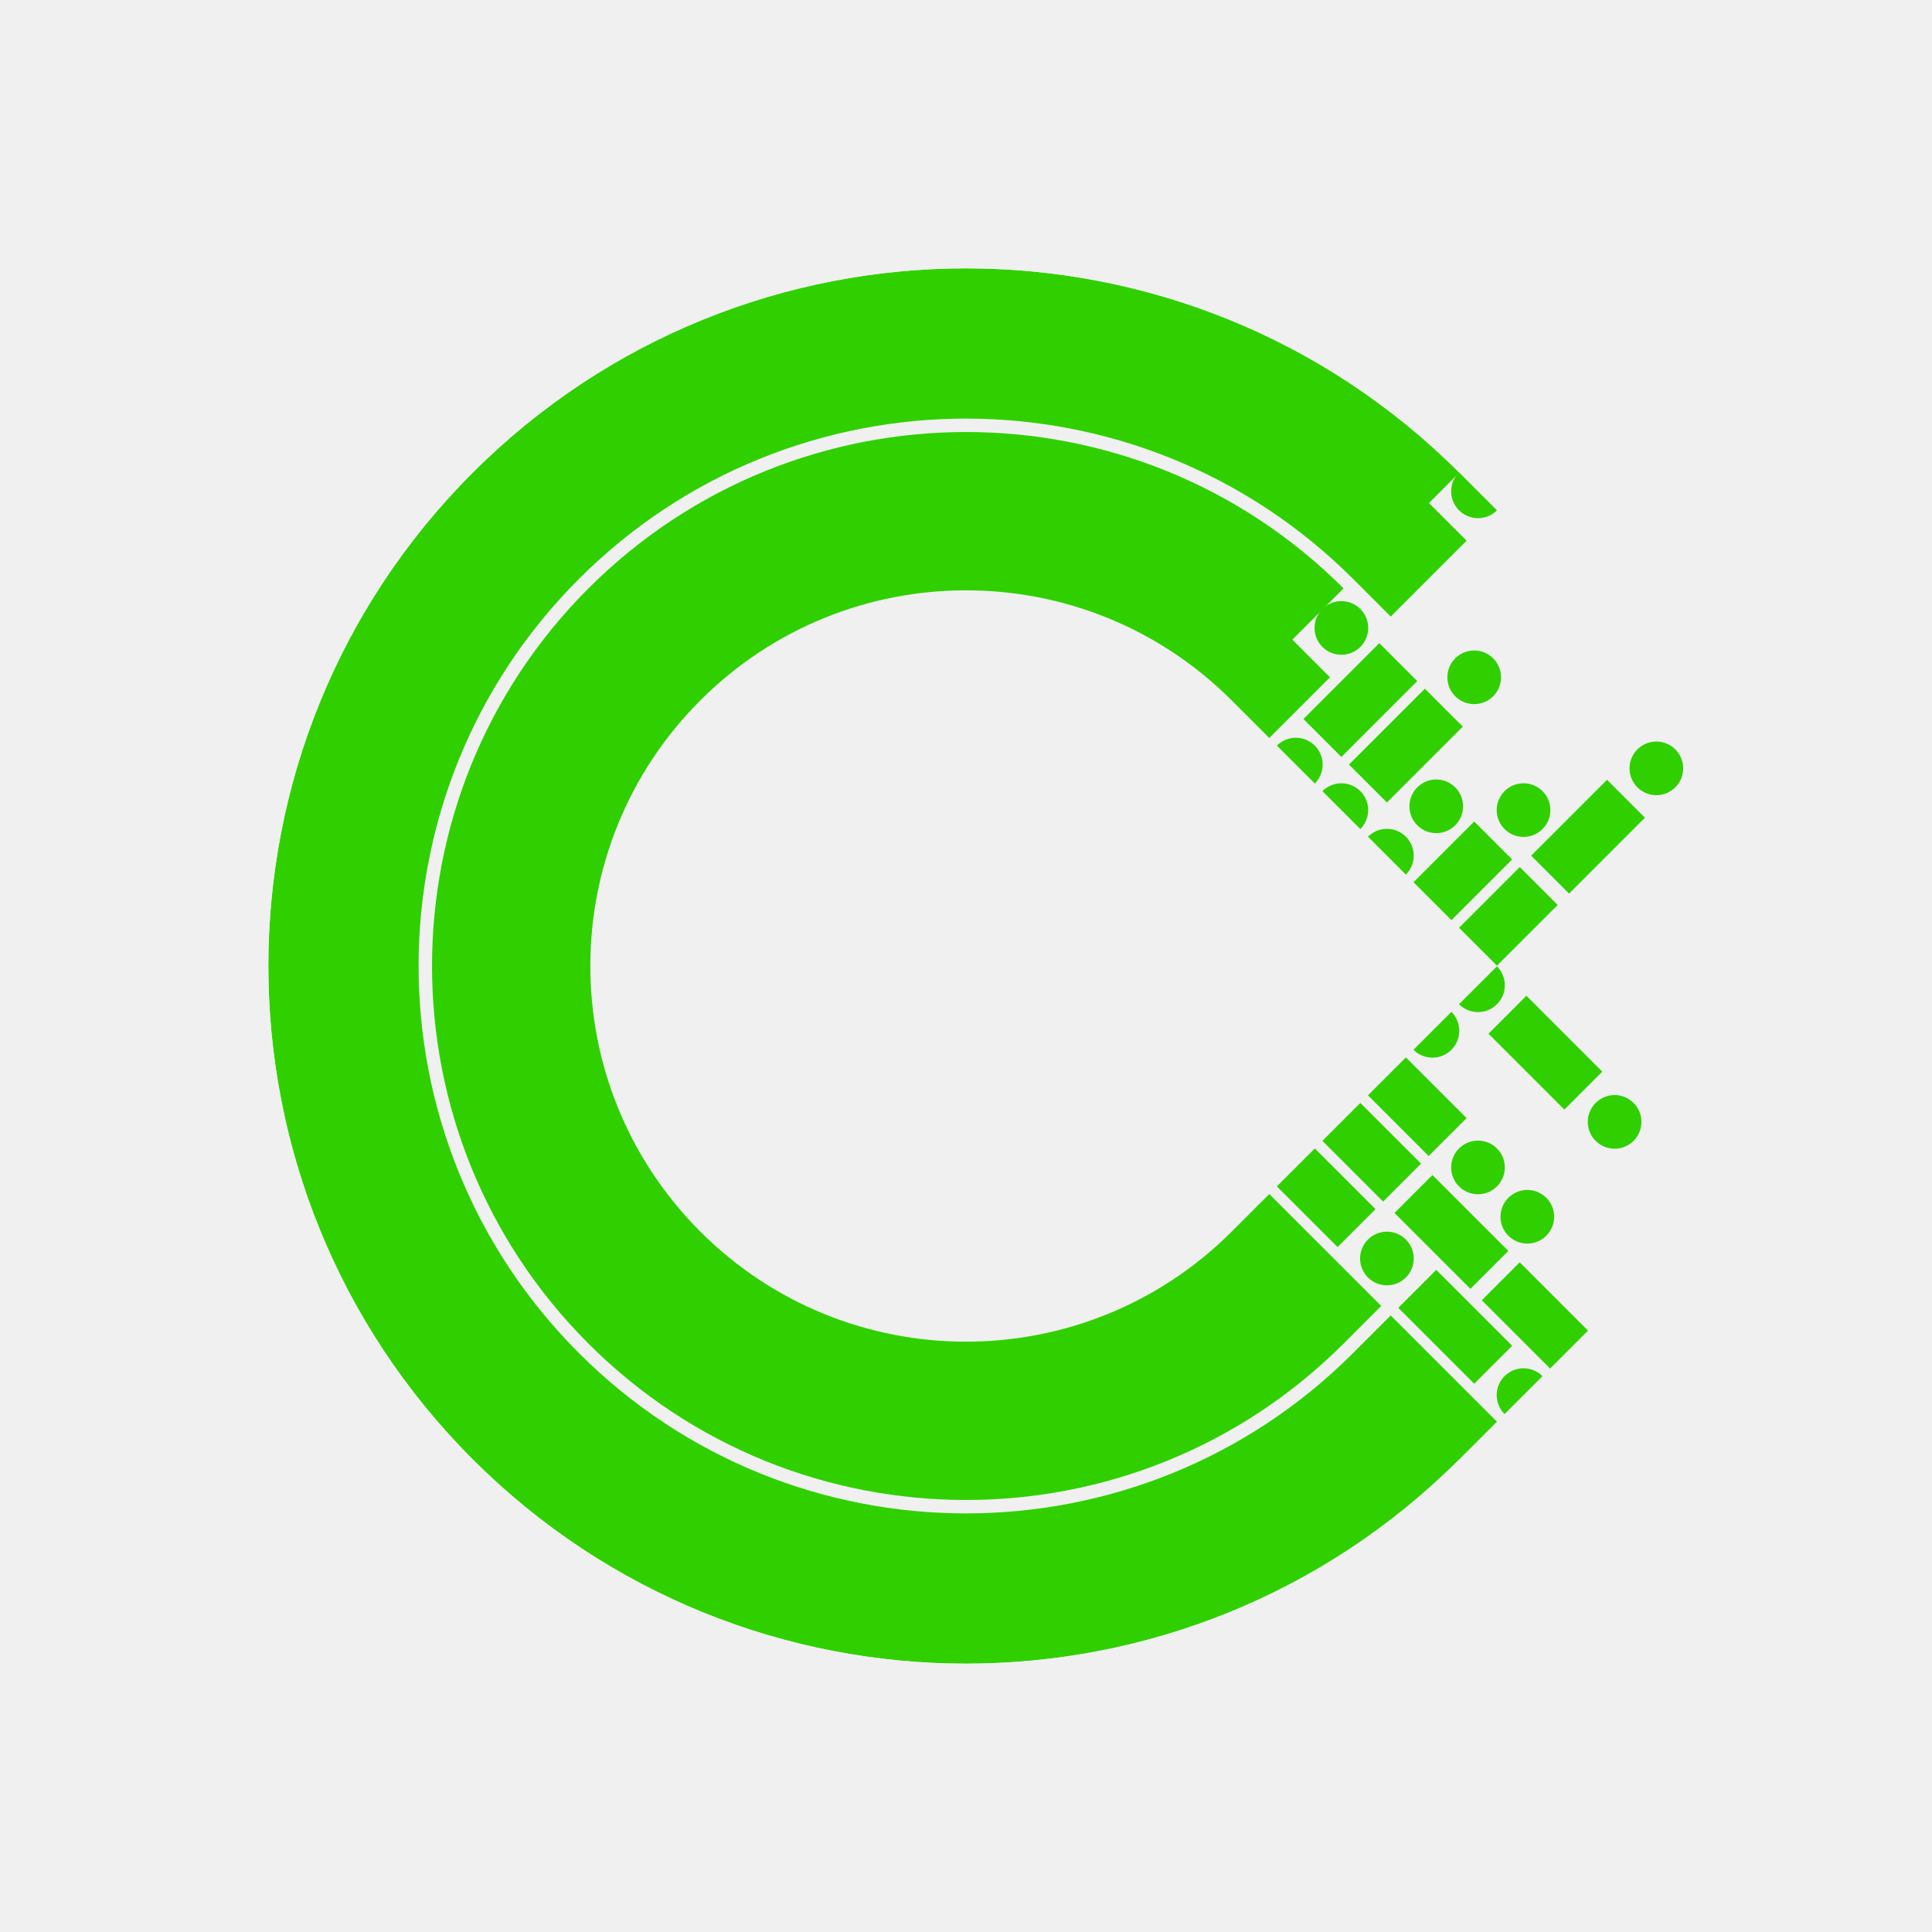
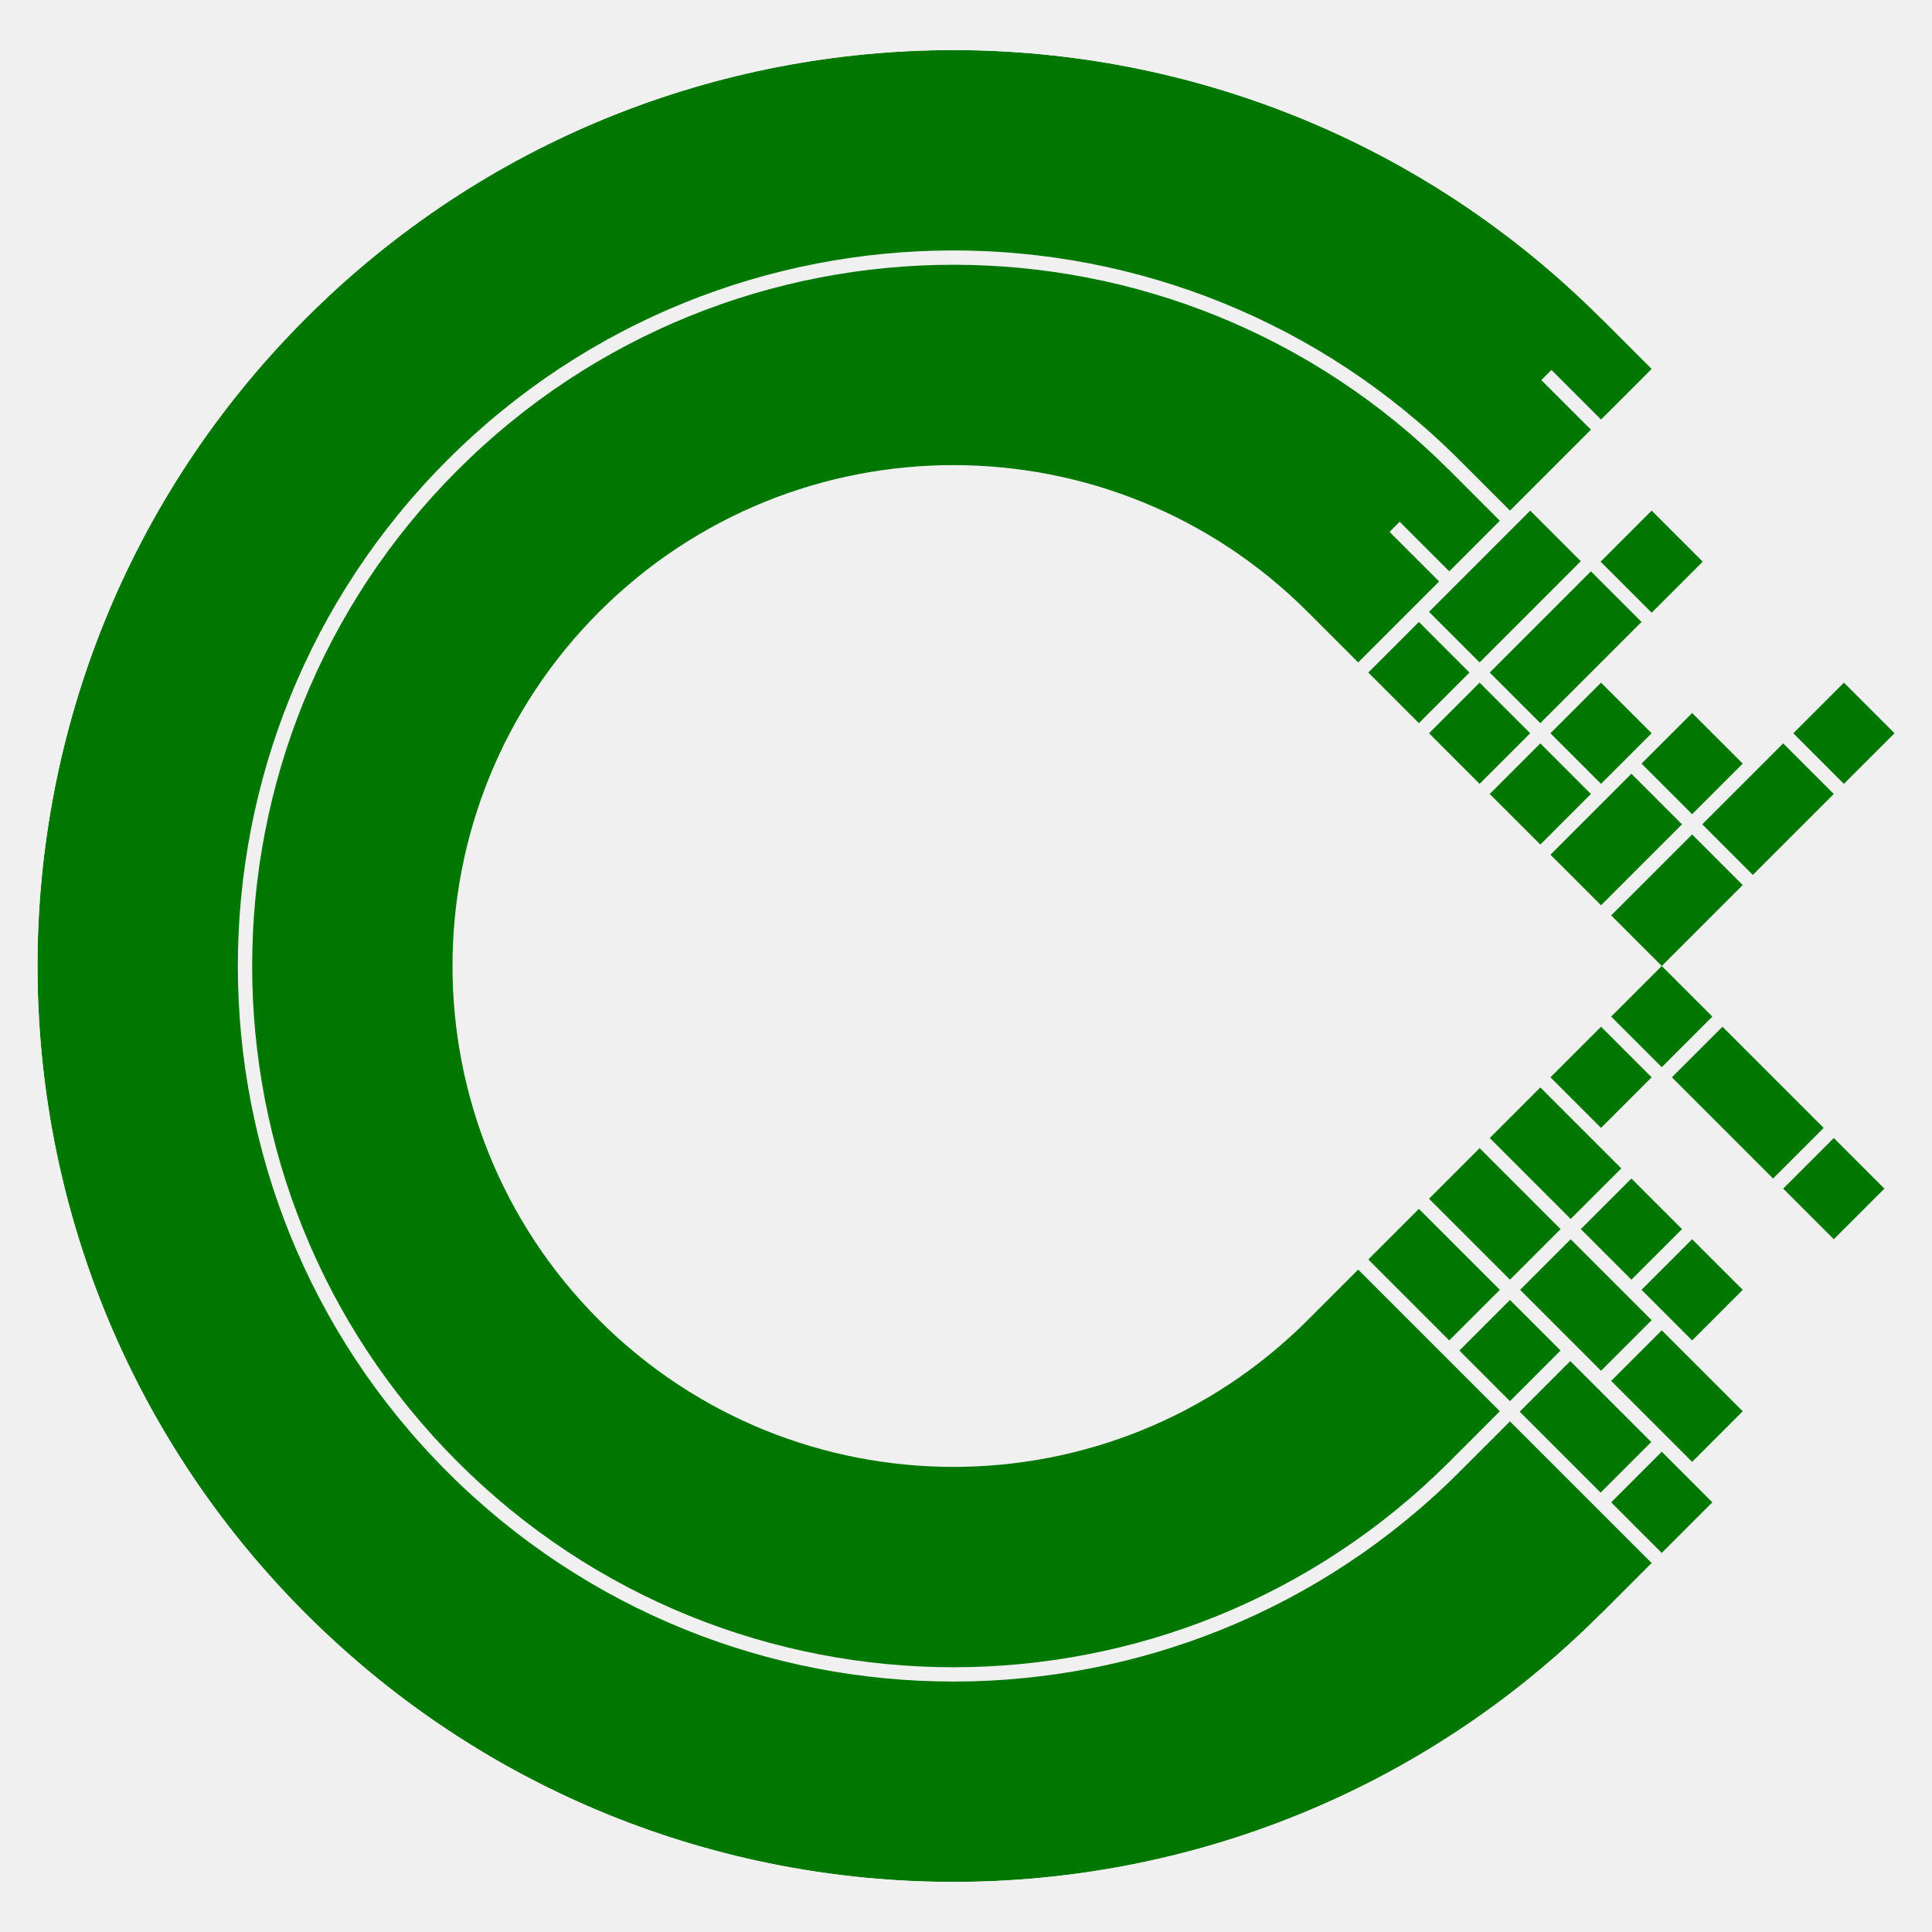
- <svg xmlns="http://www.w3.org/2000/svg" viewBox="0 0 900 900" style="height: 24px; width: 24px;" version="1.1" xml:space="preserve" id="SVGRoot">
+ <svg xmlns="http://www.w3.org/2000/svg" width="675" height="675" viewBox="0 0 675 675" version="1.1" xml:space="preserve" id="SVGRoot">
  <defs id="defs2">
-     <mask maskUnits="userSpaceOnUse" id="mask1">
-       <g id="g7">
-         <circle style="vector-effect:non-scaling-stroke;fill:#ffffff;fill-opacity:1;stroke:none;stroke-width:2.013;stroke-dasharray:none;stroke-opacity:1;-inkscape-stroke:hairline;paint-order:markers stroke fill" id="circle1" cx="418.562" cy="409.456" r="325" />
-         <circle style="display:inline;vector-effect:non-scaling-stroke;fill:#000000;fill-opacity:1;stroke:none;stroke-width:4.328;stroke-dasharray:none;stroke-opacity:1;-inkscape-stroke:hairline;paint-order:markers stroke fill" id="circle2" cx="418.562" cy="409.456" r="255" />
-         <circle style="vector-effect:non-scaling-stroke;fill:#ffffff;fill-opacity:1;stroke:none;stroke-width:4.896;stroke-dasharray:none;stroke-opacity:1;-inkscape-stroke:hairline;paint-order:markers stroke fill" id="circle3" cx="418.562" cy="409.456" r="248.75" />
-         <circle style="vector-effect:non-scaling-stroke;fill:#000000;fill-opacity:1;stroke:none;stroke-width:3.54;stroke-dasharray:none;stroke-opacity:1;-inkscape-stroke:hairline;paint-order:markers stroke fill" id="circle4" cx="418.562" cy="409.456" r="175" />
-         <rect style="vector-effect:non-scaling-stroke;fill:#000000;fill-opacity:1;stroke:none;stroke-width:1;stroke-dasharray:none;stroke-opacity:1;-inkscape-stroke:hairline;paint-order:markers stroke fill" id="rect5" width="450" height="450" x="418.562" y="-40.544" />
+     <linearGradient id="swatch101">
+       <stop style="stop-color:#000000;stop-opacity:1;" offset="0" id="stop101" />
+     </linearGradient>
+     <mask maskUnits="userSpaceOnUse" id="mask107">
+       <g id="g111">
+         <circle style="vector-effect:non-scaling-stroke;fill:#ffffff;fill-opacity:1;stroke:none;stroke-width:2.013;stroke-dasharray:none;stroke-opacity:1;-inkscape-stroke:hairline;paint-order:markers stroke fill" id="circle108" cx="418.562" cy="409.456" r="320" />
+         <circle style="display:inline;vector-effect:non-scaling-stroke;fill:#000000;fill-opacity:1;stroke:none;stroke-width:4.328;stroke-dasharray:none;stroke-opacity:1;-inkscape-stroke:hairline;paint-order:markers stroke fill" id="circle109" cx="418.562" cy="409.456" r="250" />
+         <circle style="vector-effect:non-scaling-stroke;fill:#ffffff;fill-opacity:1;stroke:none;stroke-width:4.896;stroke-dasharray:none;stroke-opacity:1;-inkscape-stroke:hairline;paint-order:markers stroke fill" id="circle110" cx="418.562" cy="409.456" r="245" />
+         <circle style="vector-effect:non-scaling-stroke;fill:#000000;fill-opacity:1;stroke:none;stroke-width:3.54;stroke-dasharray:none;stroke-opacity:1;-inkscape-stroke:hairline;paint-order:markers stroke fill" id="circle111" cx="418.562" cy="409.456" r="175" />
+         <rect style="vector-effect:non-scaling-stroke;fill:#000000;fill-opacity:1;stroke:none;stroke-width:0.722;stroke-dasharray:none;stroke-opacity:1;-inkscape-stroke:hairline;paint-order:markers stroke fill" id="rect111" width="325" height="325" x="419.062" y="83.956" />
      </g>
    </mask>
  </defs>
  <style type="text/css" id="style1">
g.prefab path {
  vector-effect:non-scaling-stroke;
  -inkscape-stroke:hairline;
  fill: none;
  fill-opacity: 1;
  stroke-opacity: 1;
-   stroke: #30D000;
+   stroke: #00349c;
}
</style>
-   <g id="g44" transform="rotate(45,385.3403,467.6774)">
-     <circle style="vector-effect:non-scaling-stroke;fill:#30D000;fill-opacity:1;stroke:none;stroke-width:2.013;stroke-dasharray:none;stroke-opacity:1;-inkscape-stroke:hairline;paint-order:markers stroke fill" id="path44" cx="418.562" cy="409.456" r="325" mask="url(#mask1)" />
+   <g id="logo" style="image-rendering:auto" transform="rotate(45,462.6886,270.3138)">
+     <circle style="vector-effect:non-scaling-stroke;fill:#007800;fill-opacity:1;stroke:none;stroke-width:1;stroke-dasharray:none;stroke-opacity:1;-inkscape-stroke:hairline;paint-order:markers stroke fill;image-rendering:auto" id="path44" cx="418.562" cy="409.456" mask="url(#mask107)" r="320" />
    <g id="coder" transform="matrix(1.143498,0,0,1.143498,-199.5331,-294.3202)" style="image-rendering:auto" mask="none">
      <g id="g14" style="image-rendering:auto" transform="translate(-5.63024,9.59425)">
-         <circle style="fill:#30D000;stroke-width:1.093" id="path3-3-27" cx="222.012" cy="878.112" r="10.931" transform="rotate(-45)" />
-         <rect style="fill:#30D000;stroke-width:1.093;image-rendering:auto" id="rect4-6-1-6-7-7" width="43.725" height="21.863" x="716.165" y="453.001" />
-         <path style="fill:#30D000;stroke-width:1.093;image-rendering:auto" id="path3-3-7" transform="rotate(-45)" d="m 174.089,814.729 a 10.931,10.931 0 0 1 2.829,10.559 10.931,10.931 0 0 1 -7.73,7.73 10.931,10.931 0 0 1 -10.559,-2.829 l 7.73,-7.73 z" />
+         <rect style="fill:#007800;fill-opacity:1;stroke-width:0.773;image-rendering:auto" id="rect4-6-1-6-7-8-67-2" width="21.863" height="21.863" x="773.533" y="452.826" />
+         <rect style="fill:#007800;fill-opacity:1;stroke-width:1.093;image-rendering:auto" id="rect4-6-1-6-7-7" width="43.725" height="21.863" x="725.435" y="452.826" />
+         <rect style="fill:#007800;fill-opacity:1;stroke-width:0.773;image-rendering:auto" id="rect4-6-1-6-7-8-67" width="21.863" height="21.863" x="699.199" y="452.826" />
      </g>
      <g id="g13" transform="translate(-5.630305,5.22169)">
-         <path style="fill:#30D000;stroke-width:1.093" id="path3-3-9" transform="rotate(-45)" d="m 152.446,836.372 a 10.931,10.931 0 0 1 2.829,10.559 10.931,10.931 0 0 1 -7.73,7.73 10.931,10.931 0 0 1 -10.559,-2.829 l 7.73,-7.73 z" />
+         <rect style="fill:#007800;fill-opacity:1;stroke-width:0.773;image-rendering:auto" id="rect4-6-1-6-7-8" width="21.863" height="21.863" x="699.2" y="483.434" />
      </g>
      <g id="g15" style="image-rendering:auto" transform="translate(-5.630277,0.8491743)">
-         <circle style="fill:#30D000;stroke-width:1.093" id="path3-3-2" cx="180.272" cy="922.944" r="10.931" transform="rotate(-45)" />
-         <circle style="fill:#30D000;stroke-width:1.093;image-rendering:auto" id="path3-3-0" cx="160.175" cy="902.847" r="10.931" transform="rotate(-45)" />
-         <rect style="fill:#30D000;stroke-width:0.978;image-rendering:auto" id="rect4-6-1-6-7" width="34.98" height="21.863" x="699.2" y="514.217" />
+         <rect style="fill:#007800;fill-opacity:1;stroke-width:0.773;image-rendering:auto" id="rect4-6-1-6-7-2" width="21.863" height="21.863" x="764.788" y="514.042" />
+         <rect style="fill:#007800;fill-opacity:1;stroke-width:0.773;image-rendering:auto" id="rect4-6-1-6-7-8-6" width="21.863" height="21.863" x="738.552" y="514.042" />
+         <rect style="fill:#007800;fill-opacity:1;stroke-width:0.978;image-rendering:auto" id="rect4-6-1-6-7" width="34.98" height="21.863" x="699.2" y="514.042" />
      </g>
      <g id="g16" style="image-rendering:auto" transform="translate(-5.630277,-3.52343)">
-         <rect style="fill:#30D000;stroke-width:1.037;image-rendering:auto" id="rect4-6-1-3" width="39.353" height="21.863" x="791.023" y="544.824" />
-         <rect style="fill:#30D000;stroke-width:1.093" id="rect4-6-1-6" width="43.725" height="21.863" x="740.739" y="544.824" />
-         <rect style="fill:#30D000;stroke-width:0.978;image-rendering:auto" id="rect4-6-1-2" width="34.98" height="21.863" x="699.2" y="544.824" />
+         <rect style="fill:#007800;fill-opacity:1;stroke-width:0.978;image-rendering:auto" id="rect4-6-1-3" width="34.98" height="21.863" x="777.905" y="544.649" />
+         <rect style="fill:#007800;fill-opacity:1;stroke-width:0.978" id="rect4-6-1-6" width="34.98" height="21.863" x="738.552" y="544.649" />
+         <rect style="fill:#007800;fill-opacity:1;stroke-width:0.978;image-rendering:auto" id="rect4-6-1-2" width="34.98" height="21.863" x="699.2" y="544.649" />
      </g>
      <g id="g12" transform="translate(-5.681974,-8.770432)">
-         <path style="fill:#30D000;stroke-width:1.093;image-rendering:auto" id="path3-9-9" transform="rotate(-45)" d="m 164.231,1010.171 a 10.931,10.931 0 0 1 0,-15.459 10.931,10.931 0 0 1 15.459,0 l -7.73,7.73 z" />
-         <rect style="fill:#30D000;stroke-width:1.093;image-rendering:auto" id="rect4-0" width="43.725" height="21.863" x="769.212" y="576.307" />
-         <circle style="fill:#30D000;stroke-width:1.093;image-rendering:auto" id="path3-3" cx="116.308" cy="946.788" r="10.931" transform="rotate(-45)" />
-         <rect style="fill:#30D000;stroke-width:0.978" id="rect4-9-8" width="34.98" height="21.863" x="699.251" y="576.307" />
+         <rect style="fill:#007800;fill-opacity:1;stroke-width:0.947;image-rendering:auto" id="rect6" width="21.863" height="21.863" x="804.192" y="576.132" />
+         <rect style="fill:#007800;fill-opacity:1;stroke-width:0.978;image-rendering:auto" id="rect4-0" width="34.98" height="21.863" x="764.839" y="576.307" />
+         <rect style="fill:#007800;fill-opacity:1;stroke-width:0.96;image-rendering:auto" id="rect3" width="21.863" height="21.863" x="738.604" y="576.132" />
+         <rect style="fill:#007800;fill-opacity:1;stroke-width:0.978;image-rendering:auto" id="rect4-9-8" width="34.98" height="21.863" x="699.251" y="576.132" />
      </g>
      <g id="g12-9" transform="matrix(1.000001,0,0,0.9999968,-5.682313,17.46675)" style="image-rendering:auto">
-         <rect style="fill:#30D000;stroke-width:1.293;image-rendering:auto" id="rect4-0-3" width="61.216" height="21.863" x="769.212" y="576.307" />
-         <rect style="fill:#30D000;stroke-width:1.328" id="rect4-9-8-0" width="64.495" height="21.863" x="699.251" y="576.307" />
+         <rect style="fill:#007800;fill-opacity:1;stroke-width:1.293;image-rendering:auto" id="rect4-0-3" width="61.216" height="21.863" x="764.839" y="576.132" />
+         <rect style="fill:#007800;fill-opacity:1;stroke-width:1.293" id="rect4-9-8-0" width="61.216" height="21.863" x="699.251" y="576.132" />
      </g>
    </g>
    <g id="caring" transform="matrix(0,-1.008968,1.008968,0,209.0657,966.3675)" mask="none">
      <g id="g3" transform="translate(0,-17.34149)">
-         <circle style="fill:#30D000;stroke-width:1.239" id="path3-9-0-3-6" cx="868.111" cy="-322.461" r="12.389" transform="rotate(45)" />
-         <rect style="fill:#30D000;stroke-width:1.239" id="rect4-6-0-8" width="49.556" height="24.778" x="772.483" y="373.444" />
-         <rect style="fill:#30D000;stroke-width:1.255" id="rect4-6-1" width="39.644" height="24.778" x="725.406" y="373.444" />
+         <rect style="fill:#007800;fill-opacity:1;stroke-width:0.876;image-rendering:auto" id="rect4-6-0-8-1" width="24.778" height="24.778" x="814.606" y="373.642" />
+         <rect style="fill:#007800;fill-opacity:1;stroke-width:1.108" id="rect4-6-0-8" width="39.644" height="24.778" x="770.006" y="373.642" />
+         <rect style="fill:#007800;fill-opacity:1;stroke-width:1.255" id="rect4-6-1" width="39.644" height="24.778" x="725.406" y="373.642" />
      </g>
      <g id="g4" transform="translate(0,-12.38627)">
-         <circle style="fill:#30D000;stroke-width:1.239" id="path3-9-0-3" cx="803.285" cy="-306.692" r="12.389" transform="rotate(45)" />
-         <rect style="fill:#30D000;stroke-width:1.255" id="rect4-6-0" width="39.644" height="24.778" x="725.406" y="338.756" />
+         <rect style="fill:#007800;fill-opacity:1;stroke-width:0.991;image-rendering:auto" id="rect2-5-2-3-0-8" width="24.778" height="24.778" x="770.006" y="338.954" />
+         <rect style="fill:#007800;fill-opacity:1;stroke-width:1.255" id="rect4-6-0" width="39.644" height="24.778" x="725.406" y="338.954" />
      </g>
      <g id="g6" transform="translate(0,14.86669)">
-         <circle style="fill:#30D000;stroke-width:1.239" id="path3-9-0-2" cx="743.717" cy="-327.715" r="12.389" transform="rotate(45)" />
-         <path style="fill:#30D000;stroke-width:1.239" id="path3-5-9" transform="rotate(45)" d="m 712.18,-313.698 a 12.389,12.389 0 0 1 11.967,-3.206 12.389,12.389 0 0 1 8.76,8.76 12.389,12.389 0 0 1 -3.206,11.967 l -8.76,-8.76 z" />
+         <rect style="fill:#007800;fill-opacity:1;stroke-width:0.991;image-rendering:auto" id="rect2-5-2-3-0" width="24.778" height="24.778" x="755.139" y="281.967" />
+         <rect style="fill:#007800;fill-opacity:1;stroke-width:0.991;image-rendering:auto" id="rect2-5-2-3" width="24.778" height="24.778" x="725.406" y="281.967" />
      </g>
      <g id="g5" transform="translate(0,-2.475333)">
-         <circle style="fill:#30D000;stroke-width:1.239" id="path3-9-0" cx="773.5" cy="-375.022" r="12.389" transform="rotate(45)" />
-         <rect style="fill:#30D000;stroke-width:1.239" id="rect4-6" width="49.556" height="24.778" x="742.75" y="269.378" />
-         <path style="fill:#30D000;stroke-width:1.239" id="path3-5" transform="rotate(45)" d="m 703.418,-322.46 a 12.389,12.389 0 0 1 11.967,-3.206 12.389,12.389 0 0 1 8.76,8.76 12.389,12.389 0 0 1 -3.206,11.967 l -8.76,-8.76 z" />
+         <rect style="fill:#007800;fill-opacity:1;stroke-width:1;image-rendering:auto" id="rect2-5-2-0" width="25" height="25" x="269.576" y="809.428" transform="matrix(0,1,1,0,-9.9111139e-7,5.2424234e-7)" />
+         <rect style="fill:#007800;fill-opacity:1;stroke-width:1.239" id="rect4-6" width="49.556" height="24.778" x="755.139" y="269.576" />
+         <rect style="fill:#007800;fill-opacity:1;stroke-width:0.991;image-rendering:auto" id="rect2-5-2" width="24.778" height="24.778" x="-750.183" y="269.576" transform="scale(-1,1)" />
      </g>
      <g id="g2" transform="translate(12.92785,2.480181)">
-         <rect style="fill:#30D000;stroke-width:1.239" id="rect4-9-9" width="49.556" height="24.778" x="729.822" y="234.689" />
-         <path style="fill:#30D000;stroke-width:1.239" id="path3-98" transform="rotate(45)" d="m 669.748,-337.848 a 12.389,12.389 0 0 1 11.967,-3.206 12.389,12.389 0 0 1 8.76,8.76 12.389,12.389 0 0 1 -3.206,11.966 l -8.76,-8.76 z" />
+         <rect style="fill:#007800;fill-opacity:1;stroke-width:1.239" id="rect4-9-9" width="49.556" height="24.778" x="742.211" y="234.887" />
+         <rect style="fill:#007800;fill-opacity:1;stroke-width:0.991;image-rendering:auto" id="rect2-5" width="24.778" height="24.778" x="712.478" y="234.887" />
      </g>
      <g id="g1" transform="matrix(1.087387,0,0,0.9615384,-59.6305,15.1283)">
-         <path style="fill:#30D000;stroke-width:1.193" id="path3-9" transform="matrix(0.6624269,0.7491266,-0.6624269,0.7491266,0,0)" d="m 798.81,-497.434 a 12.162,12.162 0 0 1 -17.199,0 12.162,12.162 0 0 1 0,-17.199 l 8.6,8.6 z" />
-         <rect style="fill:#30D000;stroke-width:1.212" id="rect4" width="45.573" height="25.769" x="794.865" y="200" />
-         <ellipse style="fill:#30D000;stroke-width:1.273" id="path3" cx="728.293" cy="-444.116" transform="matrix(0.6624269,0.7491266,-0.6624268,0.7491266,0,0)" rx="12.162" ry="12.162" />
-         <rect style="fill:#30D000;stroke-width:1.228" id="rect4-5" width="36.458" height="25.769" x="721.948" y="200" />
+         <rect style="fill:#007800;fill-opacity:1;stroke:none;stroke-width:0.969;stroke-opacity:1;image-rendering:auto" id="rect2" width="25.769" height="22.787" x="200.206" y="-854.11" transform="rotate(90)" />
+         <rect style="fill:#007800;fill-opacity:1;stroke:none;stroke-width:1.084;stroke-opacity:1;image-rendering:auto" id="rect4" width="36.458" height="25.769" x="790.307" y="200.206" />
+         <rect style="fill:#007800;fill-opacity:1;stroke:none;stroke-width:1.172;stroke-opacity:1" id="rect1" width="25.769" height="22.787" x="200.206" y="-785.75" transform="rotate(90)" />
+         <rect style="fill:#007800;fill-opacity:1;stroke:none;stroke-width:1.228;stroke-opacity:1;image-rendering:auto" id="rect4-5" width="36.458" height="25.769" x="721.948" y="200.206" transform="translate(-3.4270469e-6)" />
      </g>
    </g>
  </g>
</svg>
